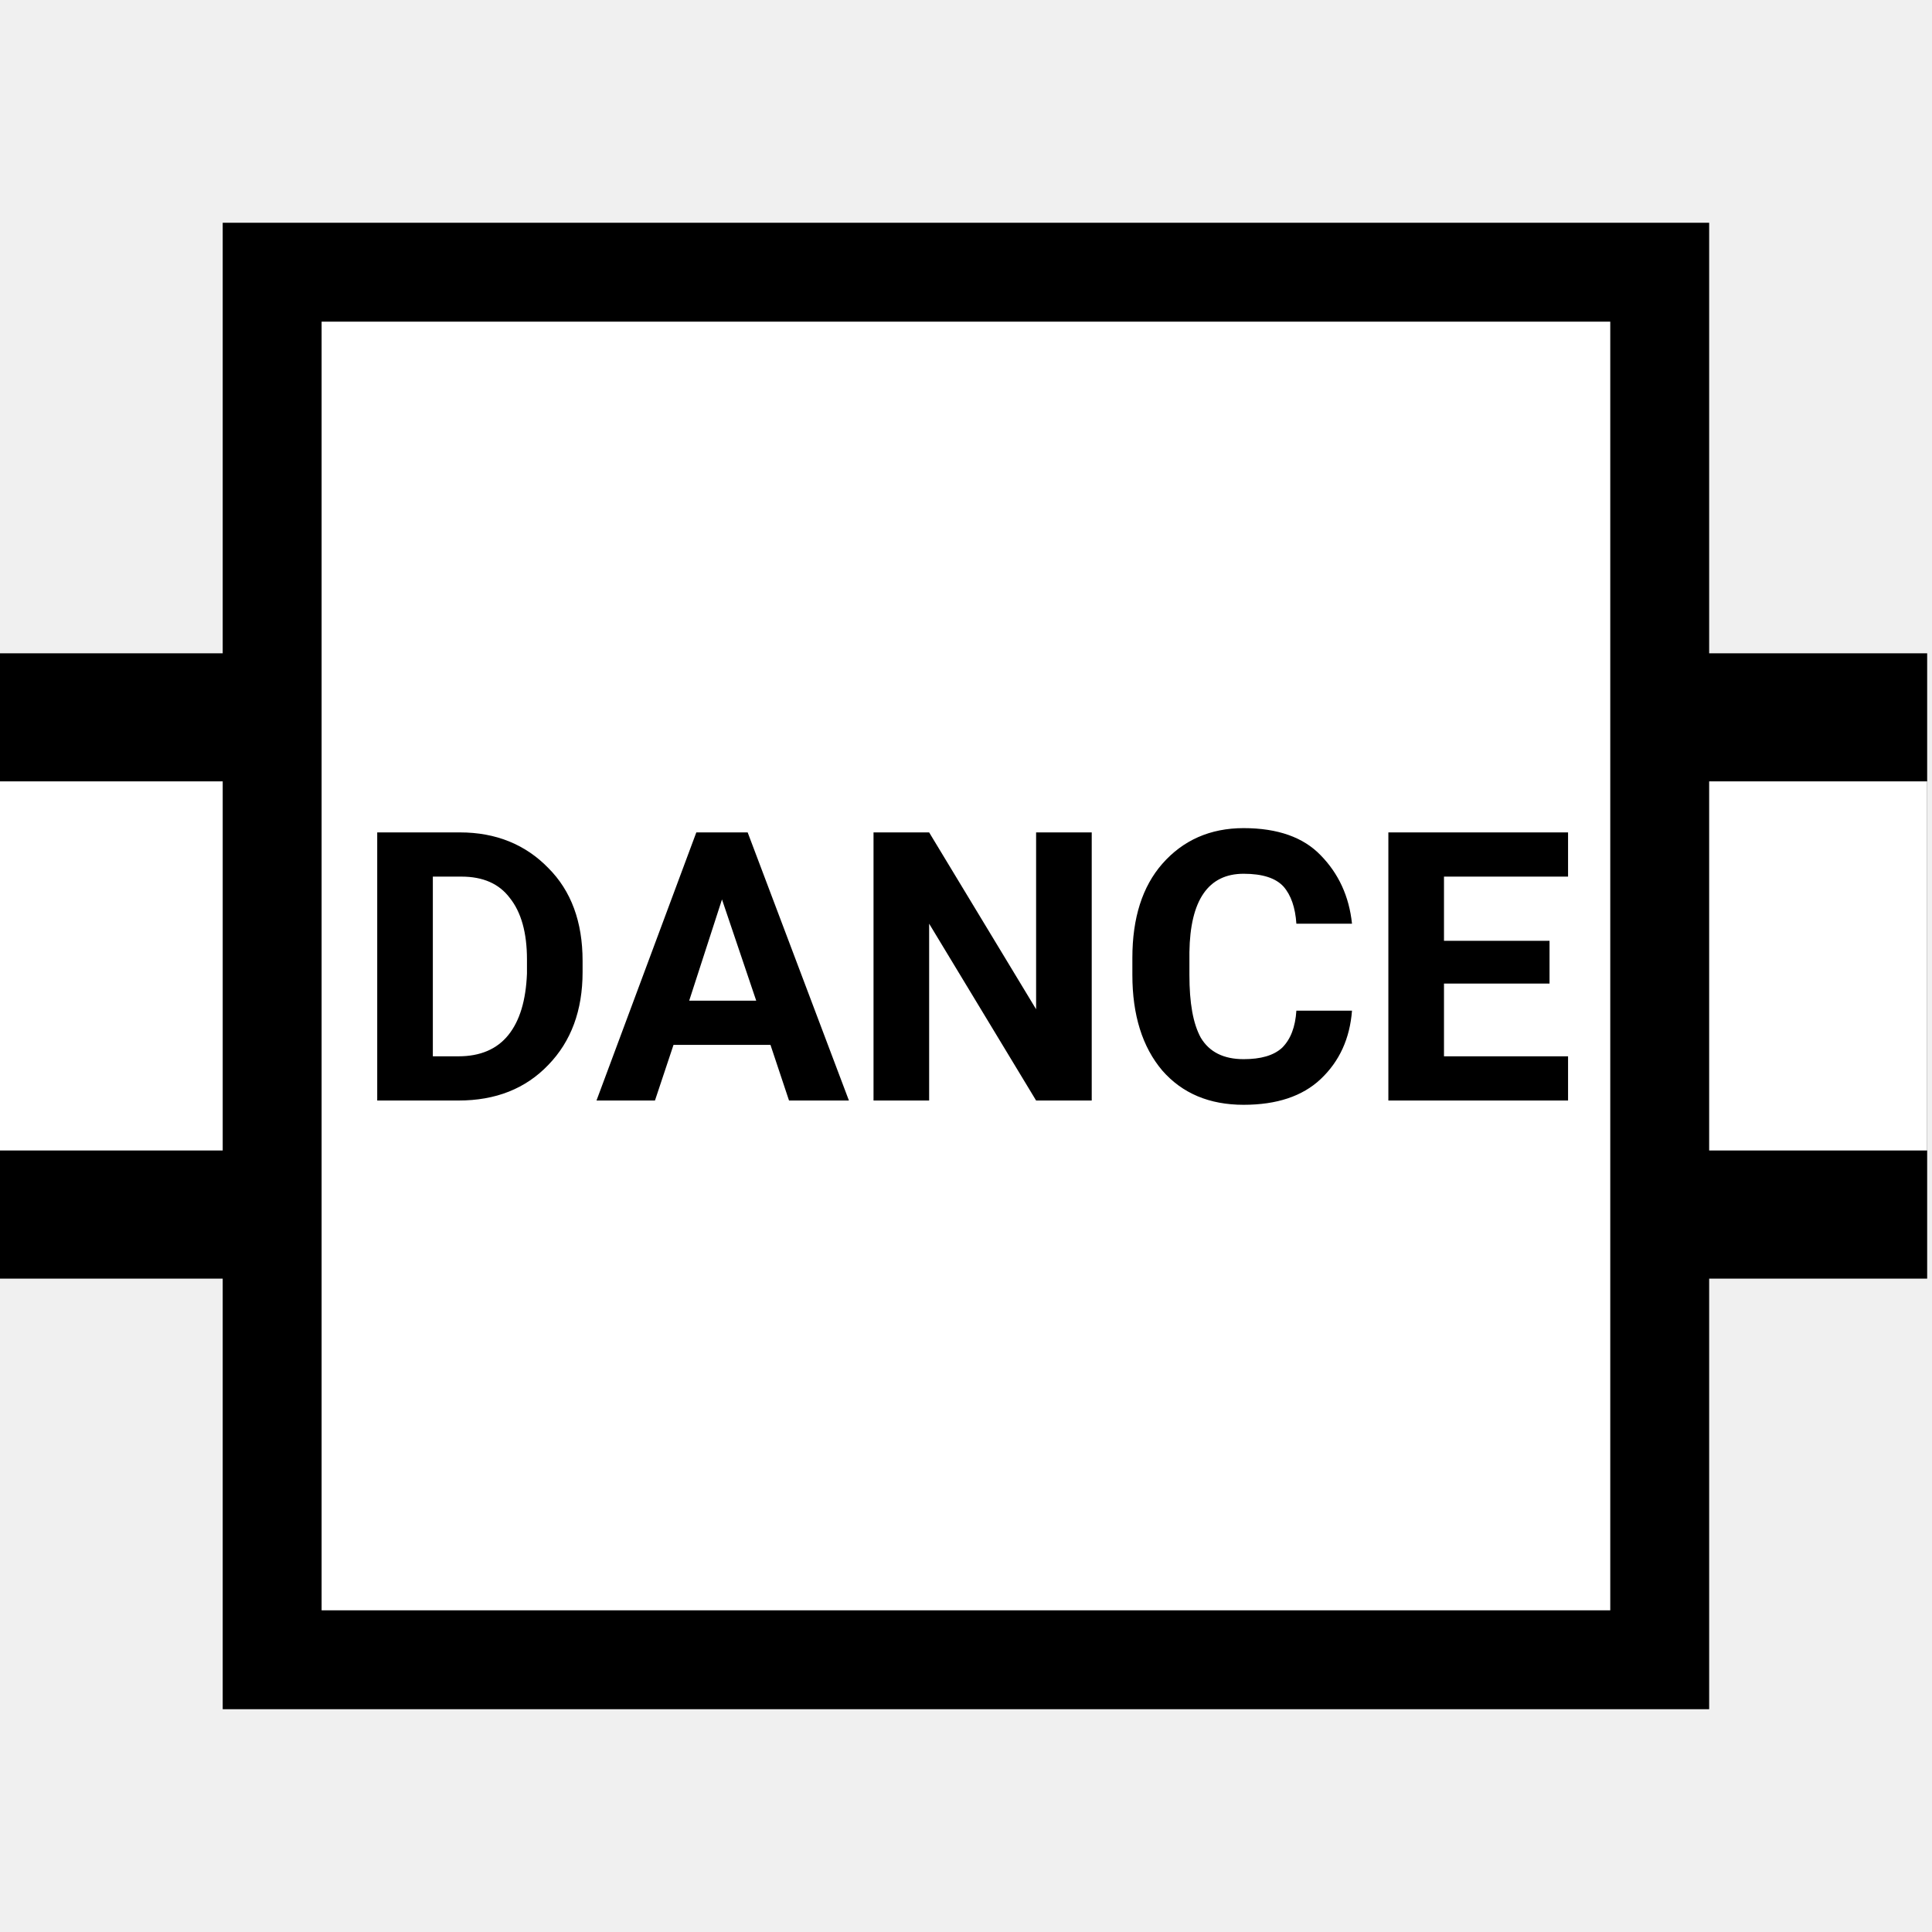
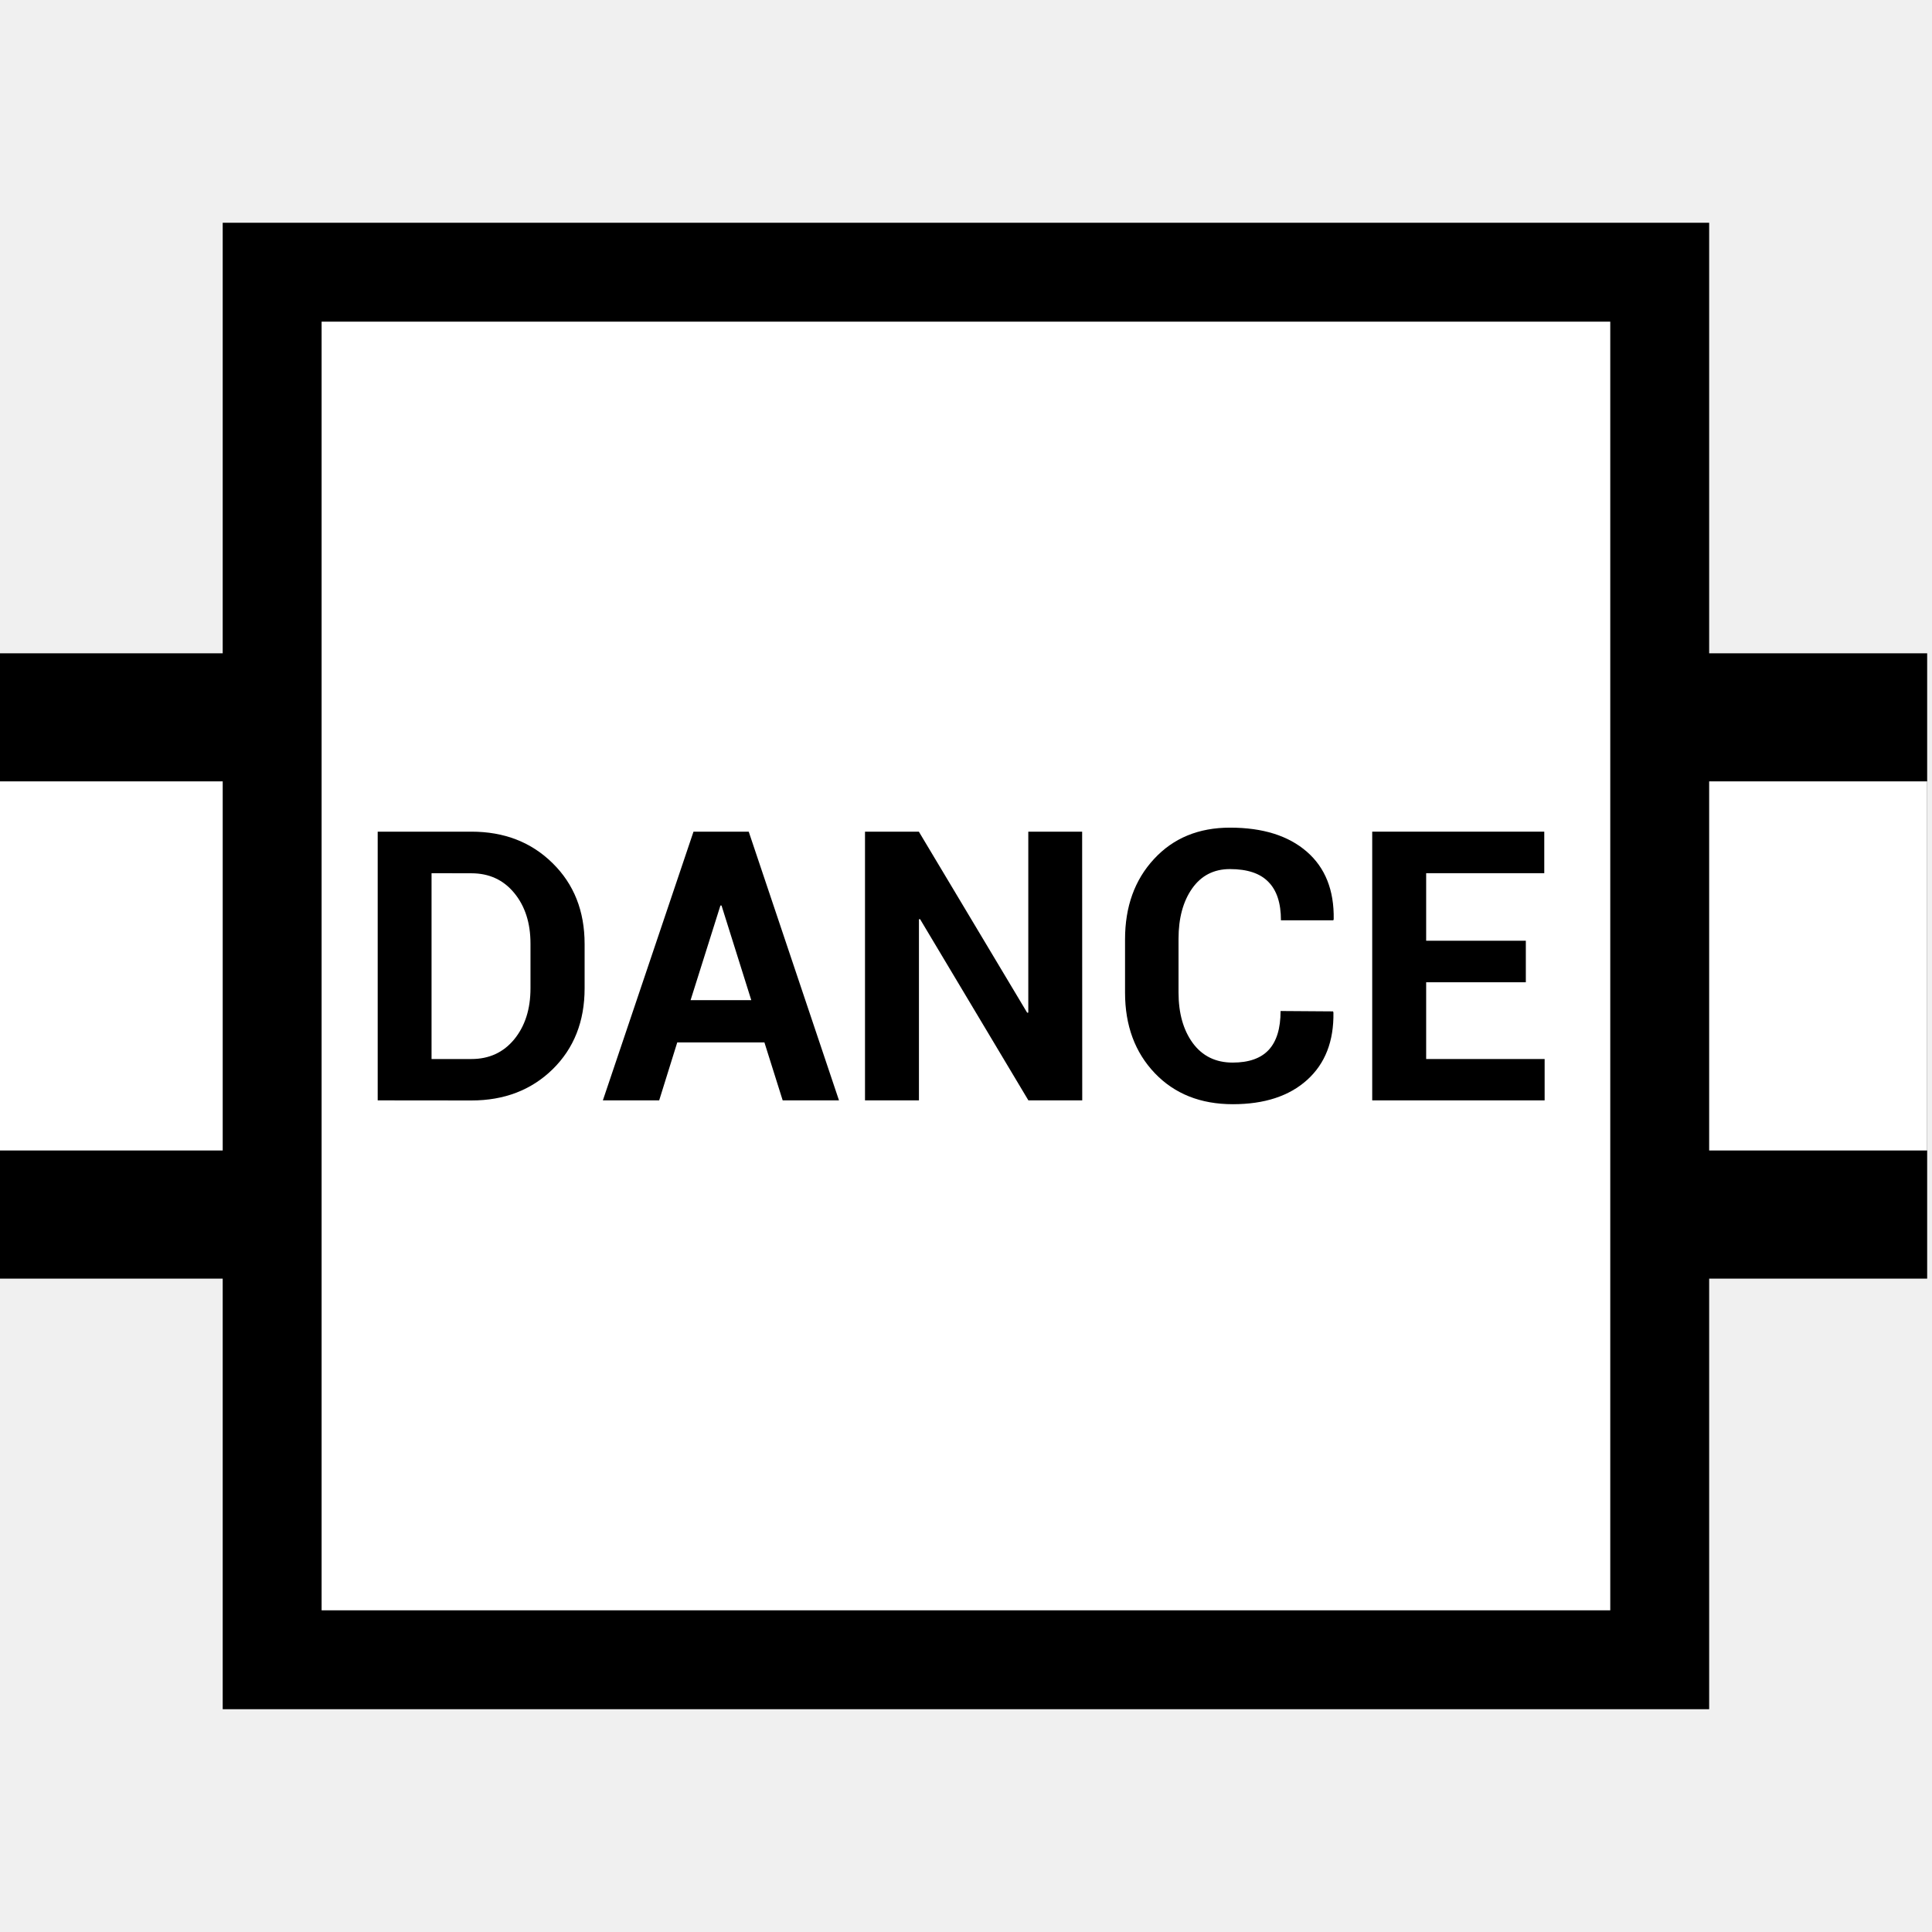
- <svg xmlns="http://www.w3.org/2000/svg" width="80" height="80" viewBox="0 0 21.167 21.167" version="1.1" id="svg1205">
+ <svg xmlns="http://www.w3.org/2000/svg" id="svg1205" version="1.1" viewBox="0 0 21.167 21.167" height="80" width="80">
  <defs id="defs1199" />
-   <g id="layer1" transform="translate(0,-275.8333)">
-     <rect style="opacity:1;vector-effect:none;fill:#000000;fill-opacity:1;stroke:none;stroke-width:3.075;stroke-linecap:butt;stroke-linejoin:miter;stroke-miterlimit:4;stroke-dasharray:none;stroke-dashoffset:0;stroke-opacity:1;paint-order:normal" id="rect854" width="21.167" height="6.851" x="-0.053" y="282.991" ry="0" />
-     <rect ry="0" y="284.394" x="-0.053" height="4.044" width="21.167" id="rect887" style="opacity:1;vector-effect:none;fill:#ffffff;fill-opacity:1;stroke:none;stroke-width:2.362;stroke-linecap:butt;stroke-linejoin:miter;stroke-miterlimit:4;stroke-dasharray:none;stroke-dashoffset:0;stroke-opacity:1;paint-order:normal" />
-     <path style="opacity:1;vector-effect:none;fill:#000000;fill-opacity:1;stroke:none;stroke-width:1.129;stroke-linecap:butt;stroke-linejoin:miter;stroke-miterlimit:4;stroke-dasharray:none;stroke-dashoffset:0;stroke-opacity:1;paint-order:normal" id="path833-1" d="M 10.583,297.064 -0.064,286.417 10.583,275.77 21.23,286.417 Z" transform="matrix(0.7647954,0.7647954,-0.7647954,0.7647954,221.5394,59.27243)" />
-     <path style="opacity:1;vector-effect:none;fill:#ffffff;fill-opacity:1;stroke:none;stroke-width:0.964;stroke-linecap:butt;stroke-linejoin:miter;stroke-miterlimit:4;stroke-dasharray:none;stroke-dashoffset:0;stroke-opacity:1;paint-order:normal" id="path833" d="m 10.583,295.504 -9.087,-9.087 9.087,-9.087 9.087,9.087 z" transform="matrix(0.7768506,0.7768506,-0.7768506,0.7768506,224.8646,55.69205)" />
-     <text xml:space="preserve" style="font-style:normal;font-variant:normal;font-weight:bold;font-stretch:normal;font-size:4.141px;line-height:1.25;font-family:Roboto;-inkscape-font-specification:'Roboto, Bold';font-variant-ligatures:normal;font-variant-caps:normal;font-variant-numeric:normal;font-feature-settings:normal;text-align:start;letter-spacing:0px;word-spacing:0px;writing-mode:lr-tb;text-anchor:start;fill:#000000;fill-opacity:1;stroke:none;stroke-width:0.259" x="3.867" y="287.889" id="text837">
-       <tspan id="tspan835" x="3.867" y="287.889" style="font-style:normal;font-variant:normal;font-weight:bold;font-stretch:normal;font-size:4.141px;font-family:Roboto;-inkscape-font-specification:'Roboto, Bold';font-variant-ligatures:normal;font-variant-caps:normal;font-variant-numeric:normal;font-feature-settings:normal;text-align:start;writing-mode:lr-tb;text-anchor:start;stroke-width:0.259">DANCE</tspan>
-     </text>
+   <g transform="translate(0,-275.8333)" id="layer1">
+     <rect ry="0" y="282.991" x="-0.053" height="6.851" width="21.167" id="rect854" style="opacity:1;vector-effect:none;fill:#000000;fill-opacity:1;stroke:none;stroke-width:3.075;stroke-linecap:butt;stroke-linejoin:miter;stroke-miterlimit:4;stroke-dasharray:none;stroke-dashoffset:0;stroke-opacity:1;paint-order:normal" />
+     <rect style="opacity:1;vector-effect:none;fill:#ffffff;fill-opacity:1;stroke:none;stroke-width:2.362;stroke-linecap:butt;stroke-linejoin:miter;stroke-miterlimit:4;stroke-dasharray:none;stroke-dashoffset:0;stroke-opacity:1;paint-order:normal" id="rect887" width="21.167" height="4.044" x="-0.053" y="284.394" ry="0" />
+     <path transform="matrix(0.7647954,0.7647954,-0.7647954,0.7647954,221.5394,59.27243)" d="M 10.583,297.064 -0.064,286.417 10.583,275.77 21.23,286.417 Z" id="path833-1" style="opacity:1;vector-effect:none;fill:#000000;fill-opacity:1;stroke:none;stroke-width:1.129;stroke-linecap:butt;stroke-linejoin:miter;stroke-miterlimit:4;stroke-dasharray:none;stroke-dashoffset:0;stroke-opacity:1;paint-order:normal" />
+     <path transform="matrix(0.7768506,0.7768506,-0.7768506,0.7768506,224.8646,55.69205)" d="m 10.583,295.504 -9.087,-9.087 9.087,-9.087 9.087,9.087 z" id="path833" style="opacity:1;vector-effect:none;fill:#ffffff;fill-opacity:1;stroke:none;stroke-width:0.964;stroke-linecap:butt;stroke-linejoin:miter;stroke-miterlimit:4;stroke-dasharray:none;stroke-dashoffset:0;stroke-opacity:1;paint-order:normal" />
+     <g style="font-style:normal;font-variant:normal;font-weight:bold;font-stretch:normal;font-size:4.141px;line-height:1.25;font-family:Roboto;-inkscape-font-specification:'Roboto, Bold';font-variant-ligatures:normal;font-variant-caps:normal;font-variant-numeric:normal;font-feature-settings:normal;text-align:start;letter-spacing:0px;word-spacing:0px;writing-mode:lr-tb;text-anchor:start;fill:#000000;fill-opacity:1;stroke:none;stroke-width:0.259" id="text837" aria-label="DANCE">
+       <path id="path836" style="font-style:normal;font-variant:normal;font-weight:bold;font-stretch:normal;font-size:4.141px;font-family:Roboto;-inkscape-font-specification:'Roboto, Bold';font-variant-ligatures:normal;font-variant-caps:normal;font-variant-numeric:normal;font-feature-settings:normal;text-align:start;writing-mode:lr-tb;text-anchor:start;stroke-width:0.259" d="m 4.138,287.889 v -2.944 h 1.027 q 0.54,0 0.89,0.346 0.35,0.344 0.35,0.884 v 0.487 q 0,0.542 -0.35,0.886 -0.35,0.342 -0.89,0.342 z m 0.59,-2.489 v 2.036 h 0.437 q 0.291,0 0.469,-0.216 0.178,-0.218 0.178,-0.558 v -0.491 q 0,-0.338 -0.178,-0.554 -0.178,-0.216 -0.469,-0.216 z" />
+       <path id="path838" style="font-style:normal;font-variant:normal;font-weight:bold;font-stretch:normal;font-size:4.141px;font-family:Roboto;-inkscape-font-specification:'Roboto, Bold';font-variant-ligatures:normal;font-variant-caps:normal;font-variant-numeric:normal;font-feature-settings:normal;text-align:start;writing-mode:lr-tb;text-anchor:start;stroke-width:0.259" d="M 8.375,287.254 H 7.42 l -0.198,0.635 H 6.605 l 0.993,-2.944 h 0.605 l 0.989,2.944 H 8.575 Z m -0.809,-0.463 h 0.665 l -0.326,-1.037 h -0.012 z" />
+       <path id="path840" style="font-style:normal;font-variant:normal;font-weight:bold;font-stretch:normal;font-size:4.141px;font-family:Roboto;-inkscape-font-specification:'Roboto, Bold';font-variant-ligatures:normal;font-variant-caps:normal;font-variant-numeric:normal;font-feature-settings:normal;text-align:start;writing-mode:lr-tb;text-anchor:start;stroke-width:0.259" d="M 11.857,287.889 H 11.267 l -1.187,-1.986 -0.012,0.002 v 1.984 H 9.477 v -2.944 h 0.59 l 1.187,1.984 0.012,-0.002 v -1.982 h 0.59 z" />
+       <path id="path842" style="font-style:normal;font-variant:normal;font-weight:bold;font-stretch:normal;font-size:4.141px;font-family:Roboto;-inkscape-font-specification:'Roboto, Bold';font-variant-ligatures:normal;font-variant-caps:normal;font-variant-numeric:normal;font-feature-settings:normal;text-align:start;writing-mode:lr-tb;text-anchor:start;stroke-width:0.259" d="m 14.605,286.914 0.004,0.012 q 0.008,0.471 -0.287,0.738 -0.295,0.267 -0.815,0.267 -0.53,0 -0.855,-0.34 -0.326,-0.342 -0.326,-0.882 v -0.584 q 0,-0.538 0.317,-0.88 0.317,-0.344 0.833,-0.344 0.538,0 0.841,0.263 0.303,0.263 0.295,0.74 l -0.004,0.012 h -0.574 q 0,-0.283 -0.138,-0.421 -0.135,-0.14 -0.421,-0.14 -0.265,0 -0.415,0.214 -0.148,0.212 -0.148,0.55 v 0.588 q 0,0.34 0.156,0.554 0.158,0.214 0.437,0.214 0.265,0 0.394,-0.138 0.131,-0.14 0.131,-0.427 z" />
+       <path id="path844" style="font-style:normal;font-variant:normal;font-weight:bold;font-stretch:normal;font-size:4.141px;font-family:Roboto;-inkscape-font-specification:'Roboto, Bold';font-variant-ligatures:normal;font-variant-caps:normal;font-variant-numeric:normal;font-feature-settings:normal;text-align:start;writing-mode:lr-tb;text-anchor:start;stroke-width:0.259" d="m 16.717,286.595 h -1.092 v 0.841 h 1.298 v 0.453 h -1.889 v -2.944 h 1.885 v 0.455 h -1.294 v 0.74 h 1.092 z" />
+     </g>
  </g>
</svg>
